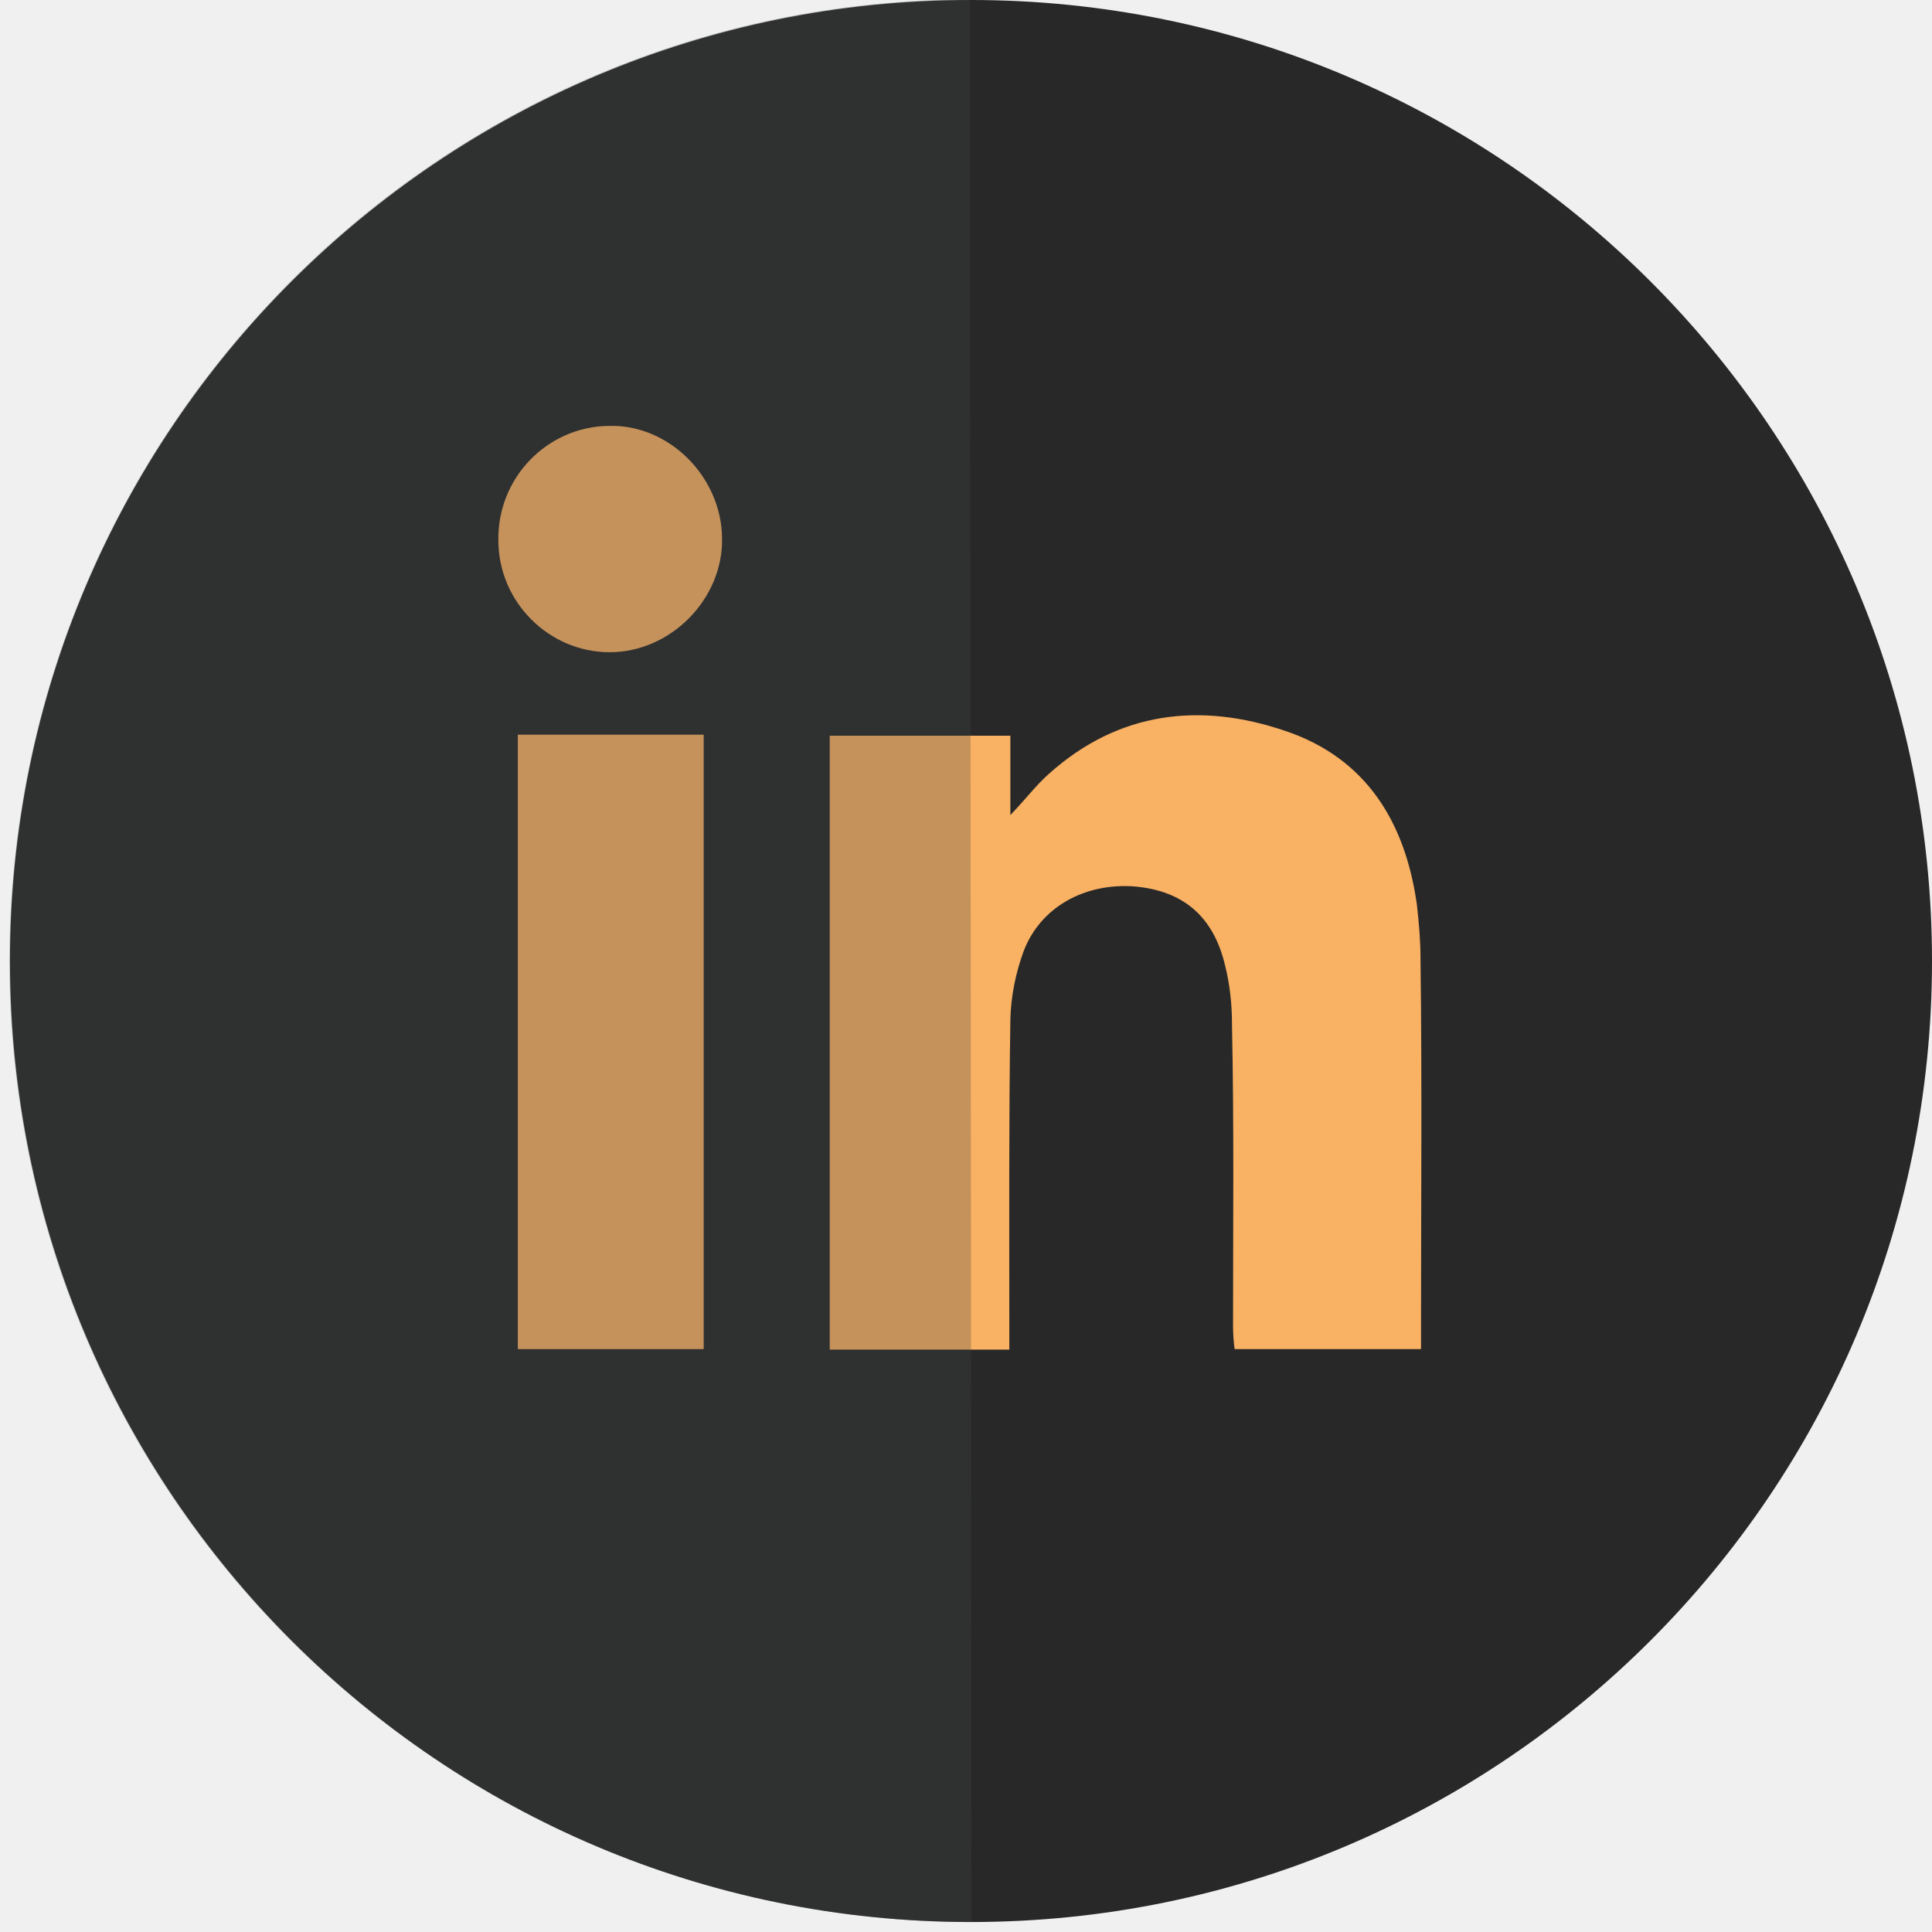
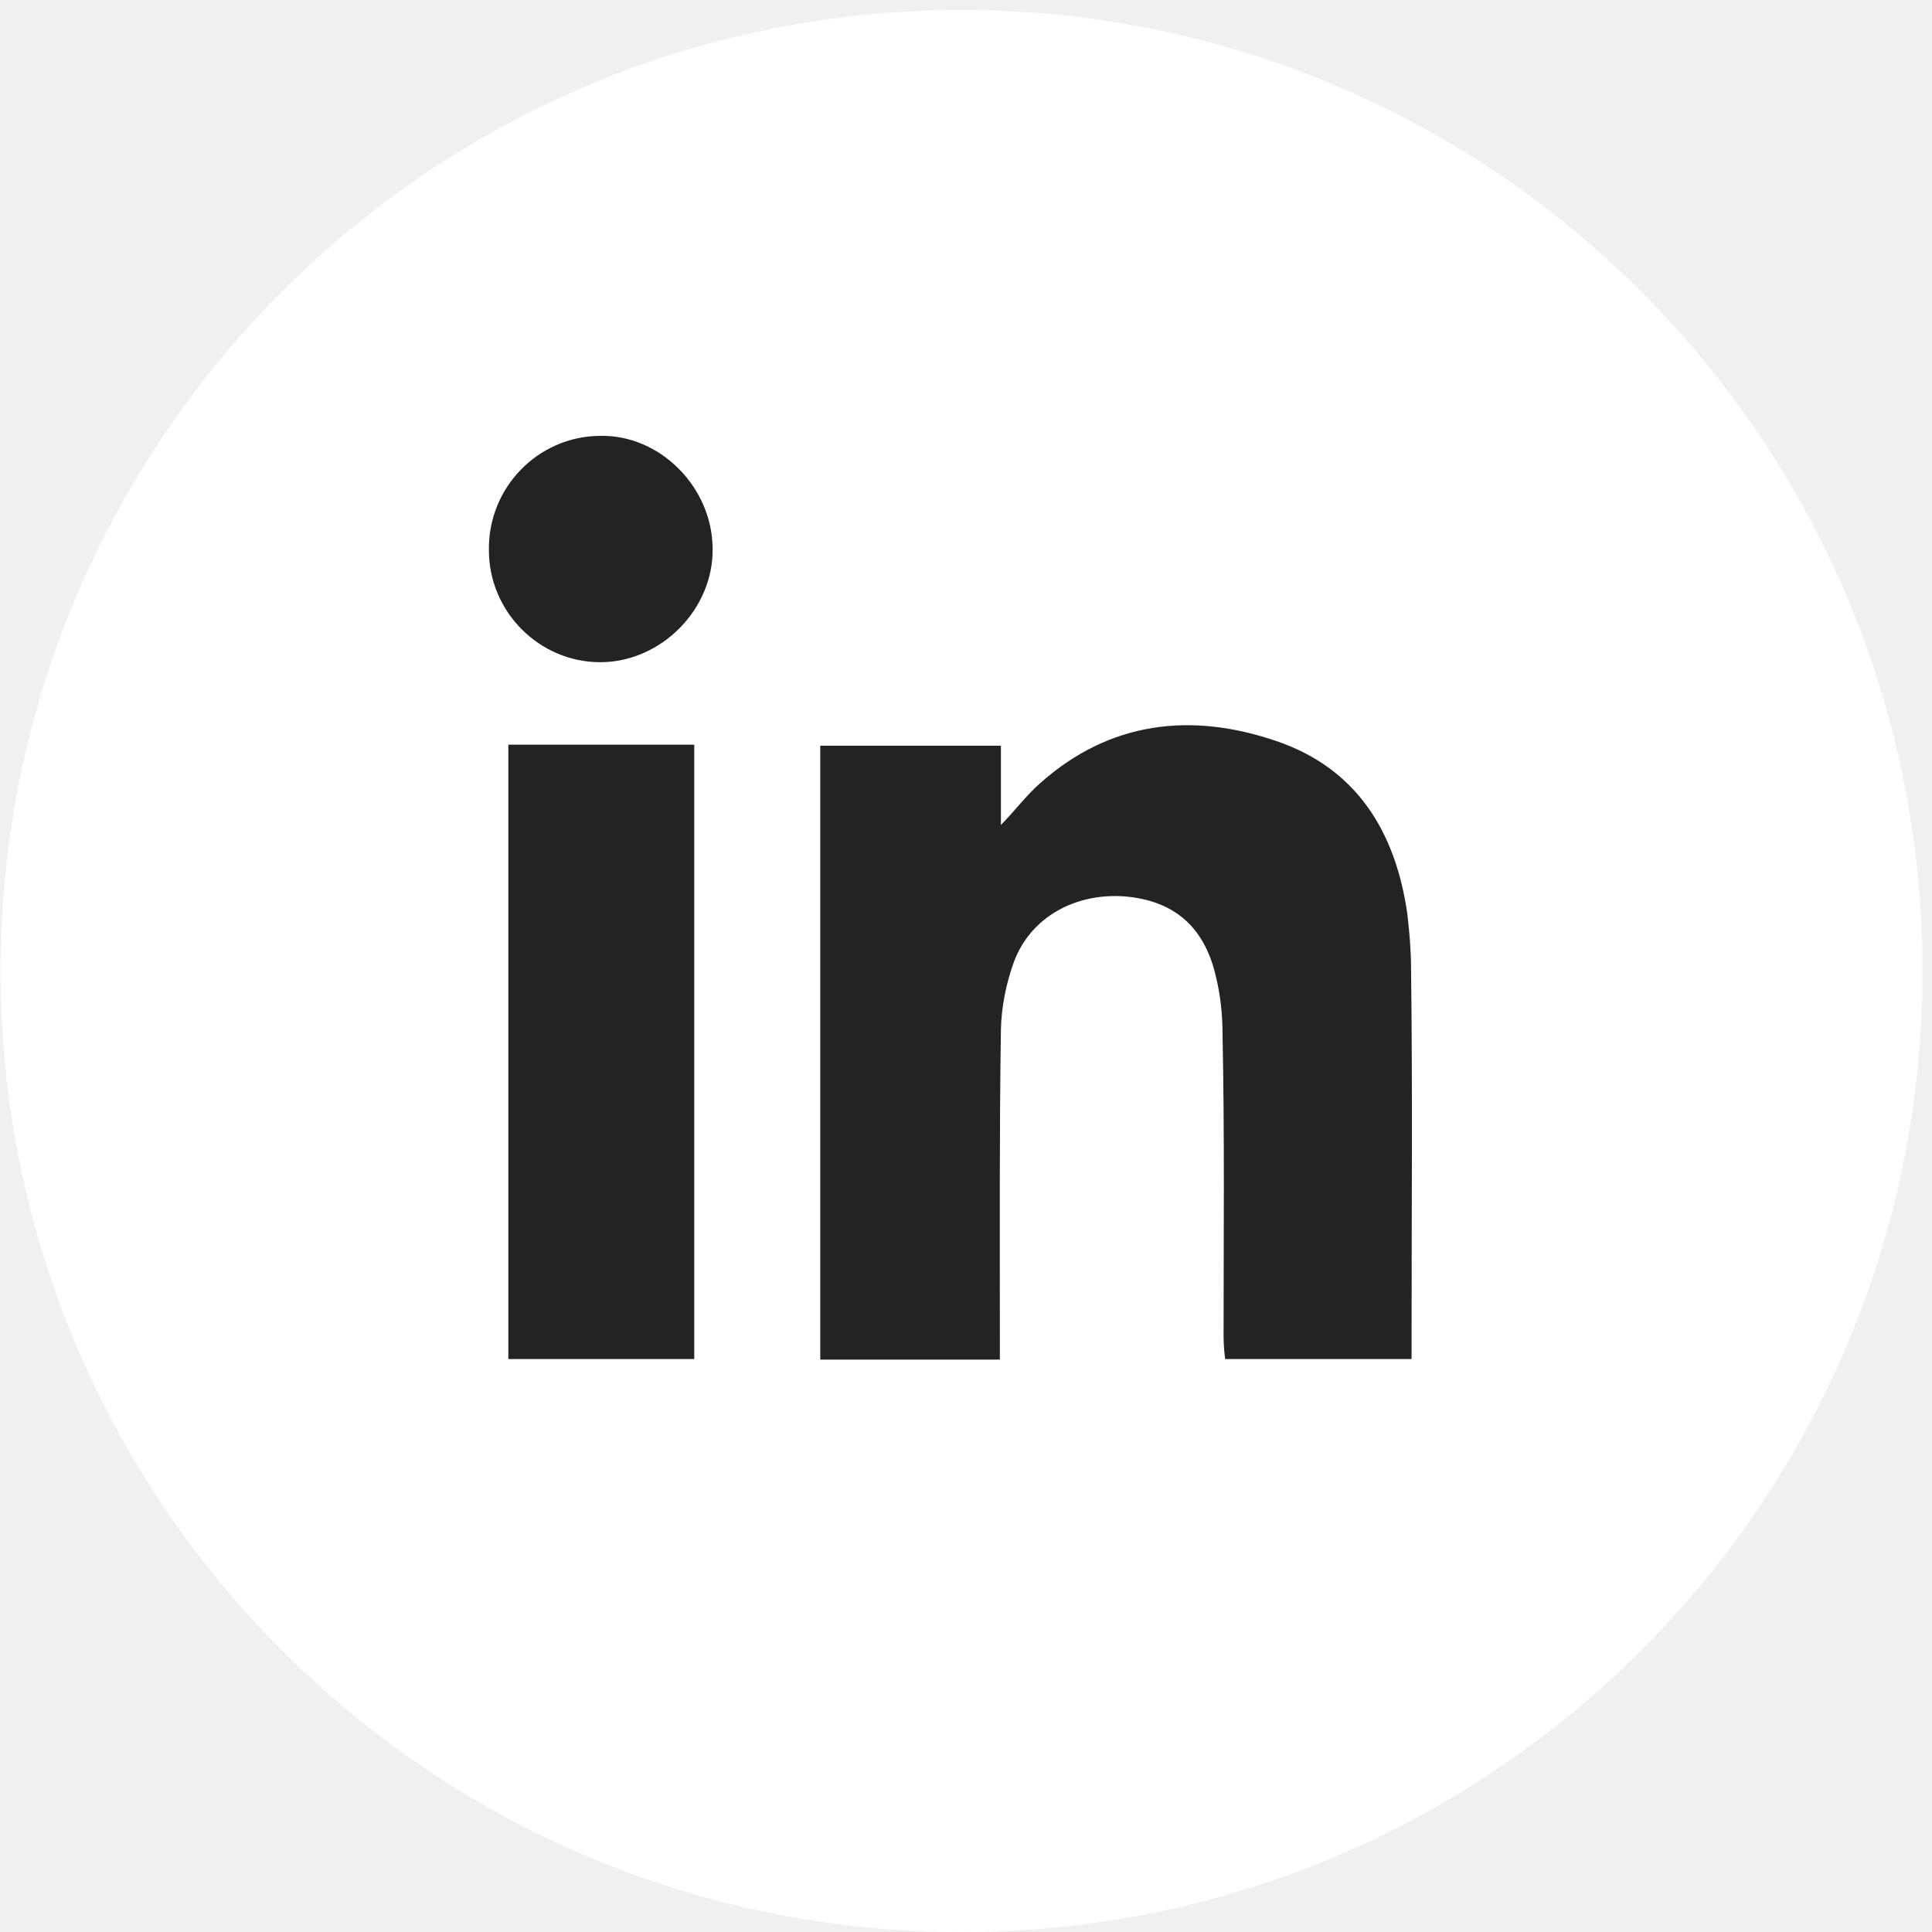
- <svg xmlns="http://www.w3.org/2000/svg" viewBox="-121 213.1 367.9 367.9" enable-background="new -121 213.1 367.9 367.9">
-   <style type="text/css">.st0{fill:#282828;} .st1{fill:#F9B163;} .st2{opacity:0.29;fill:#434444;enable-background:new ;}</style>
-   <circle class="st0" cx="63.9" cy="396.1" r="183" />
-   <path id="wt6oF8.tif" class="st1" d="M16.5 315.6c.2 11.6-9.8 21.7-21.4 21.7s-21.2-9.6-21.2-21.3c-.2-11.9 9.3-21.7 21.1-21.8 11.4-.3 21.4 9.7 21.5 21.4zm133.1 149.8v4.6h-35.5c-.2-1.5-.3-3-.3-4.4 0-19.1.2-38.4-.2-57.5 0-3.7-.4-7.5-1.3-11.1-2.2-9.4-8-14.3-17.3-15.1-9.4-.7-17.9 3.9-21.1 12.4-1.5 4.1-2.4 8.6-2.5 12.9-.3 19.5-.2 38.8-.2 58.3v4.6h-34.2v-116.9h34.4v15.1c2.9-3 4.9-5.7 7.4-7.9 13.3-11.9 28.9-13.6 45-8.1 15.4 5.2 22.8 17.4 25 33 .4 3.5.7 6.9.7 10.4.3 23.1.1 46.5.1 69.7zm-172-112.4h35.4v117h-35.4v-117z" />
-   <path class="st2" d="M64 579.1c-101.2 0-183.2-81.8-183.2-182.9s81.8-183.2 182.9-183.2l.3 366.1z" />
+ <svg xmlns="http://www.w3.org/2000/svg" version="1.1" id="Layer_1" x="0px" y="0px" viewBox="0 0 367.9 367.9" style="enable-background:new 0 0 367.9 367.9;" xml:space="preserve">
+   <style type="text/css">
+ 	.st0{fill:#FFFFFF;}
+ 	.st1{fill:#232323;}
+ </style>
+   <circle class="st0" cx="183.1" cy="184.9" r="183" />
+   <path id="wt6oF8.tif" class="st1" d="M135.7,104.4c0.2,11.6-9.8,21.7-21.4,21.7s-21.2-9.6-21.2-21.3c-0.2-11.9,9.3-21.7,21.1-21.8  C125.6,82.7,135.6,92.7,135.7,104.4L135.7,104.4z M268.8,254.2v4.6h-35.5c-0.2-1.5-0.3-3-0.3-4.4c0-19.1,0.2-38.4-0.2-57.5  c0-3.7-0.4-7.5-1.3-11.1c-2.2-9.4-8-14.3-17.3-15.1c-9.4-0.7-17.9,3.9-21.1,12.4c-1.5,4.1-2.4,8.6-2.5,12.9  c-0.3,19.5-0.2,38.8-0.2,58.3v4.6h-34.2V142h34.4v15.1c2.9-3,4.9-5.7,7.4-7.9c13.3-11.9,28.9-13.6,45-8.1c15.4,5.2,22.8,17.4,25,33  c0.4,3.5,0.7,6.9,0.7,10.4C269,207.6,268.8,231,268.8,254.2L268.8,254.2z M96.8,141.8h35.4v117H96.8V141.8z" />
</svg>
